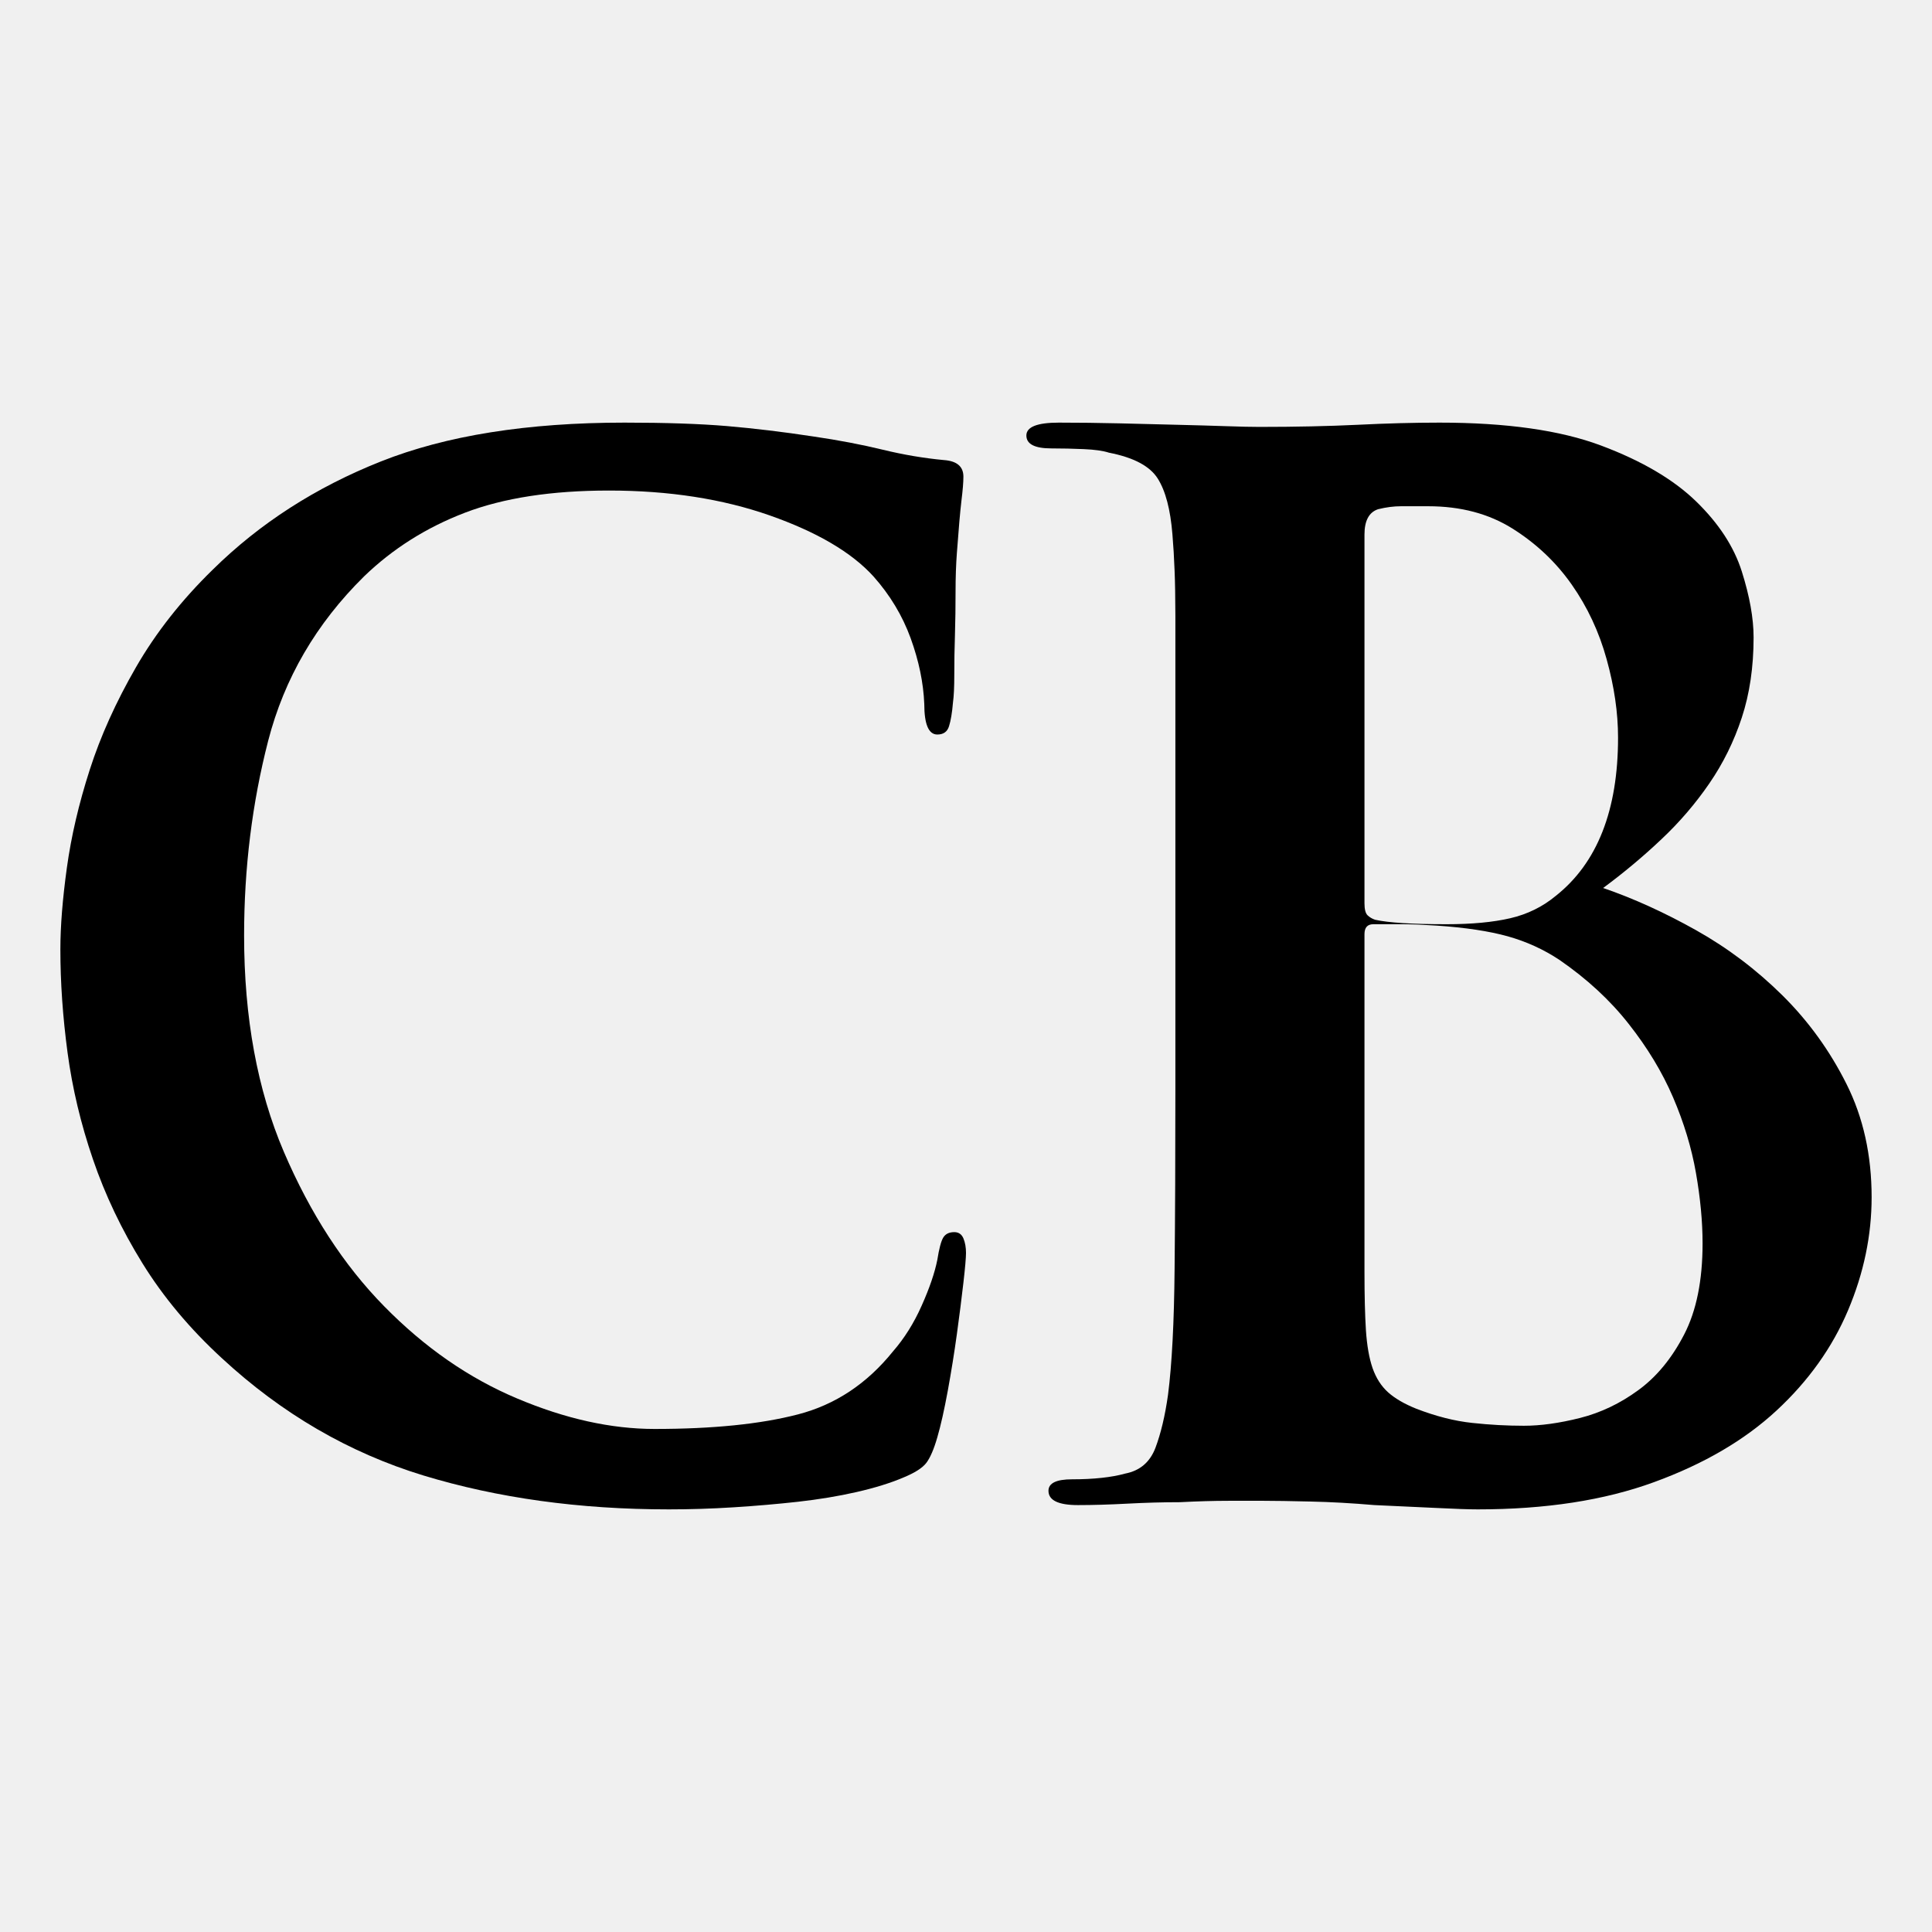
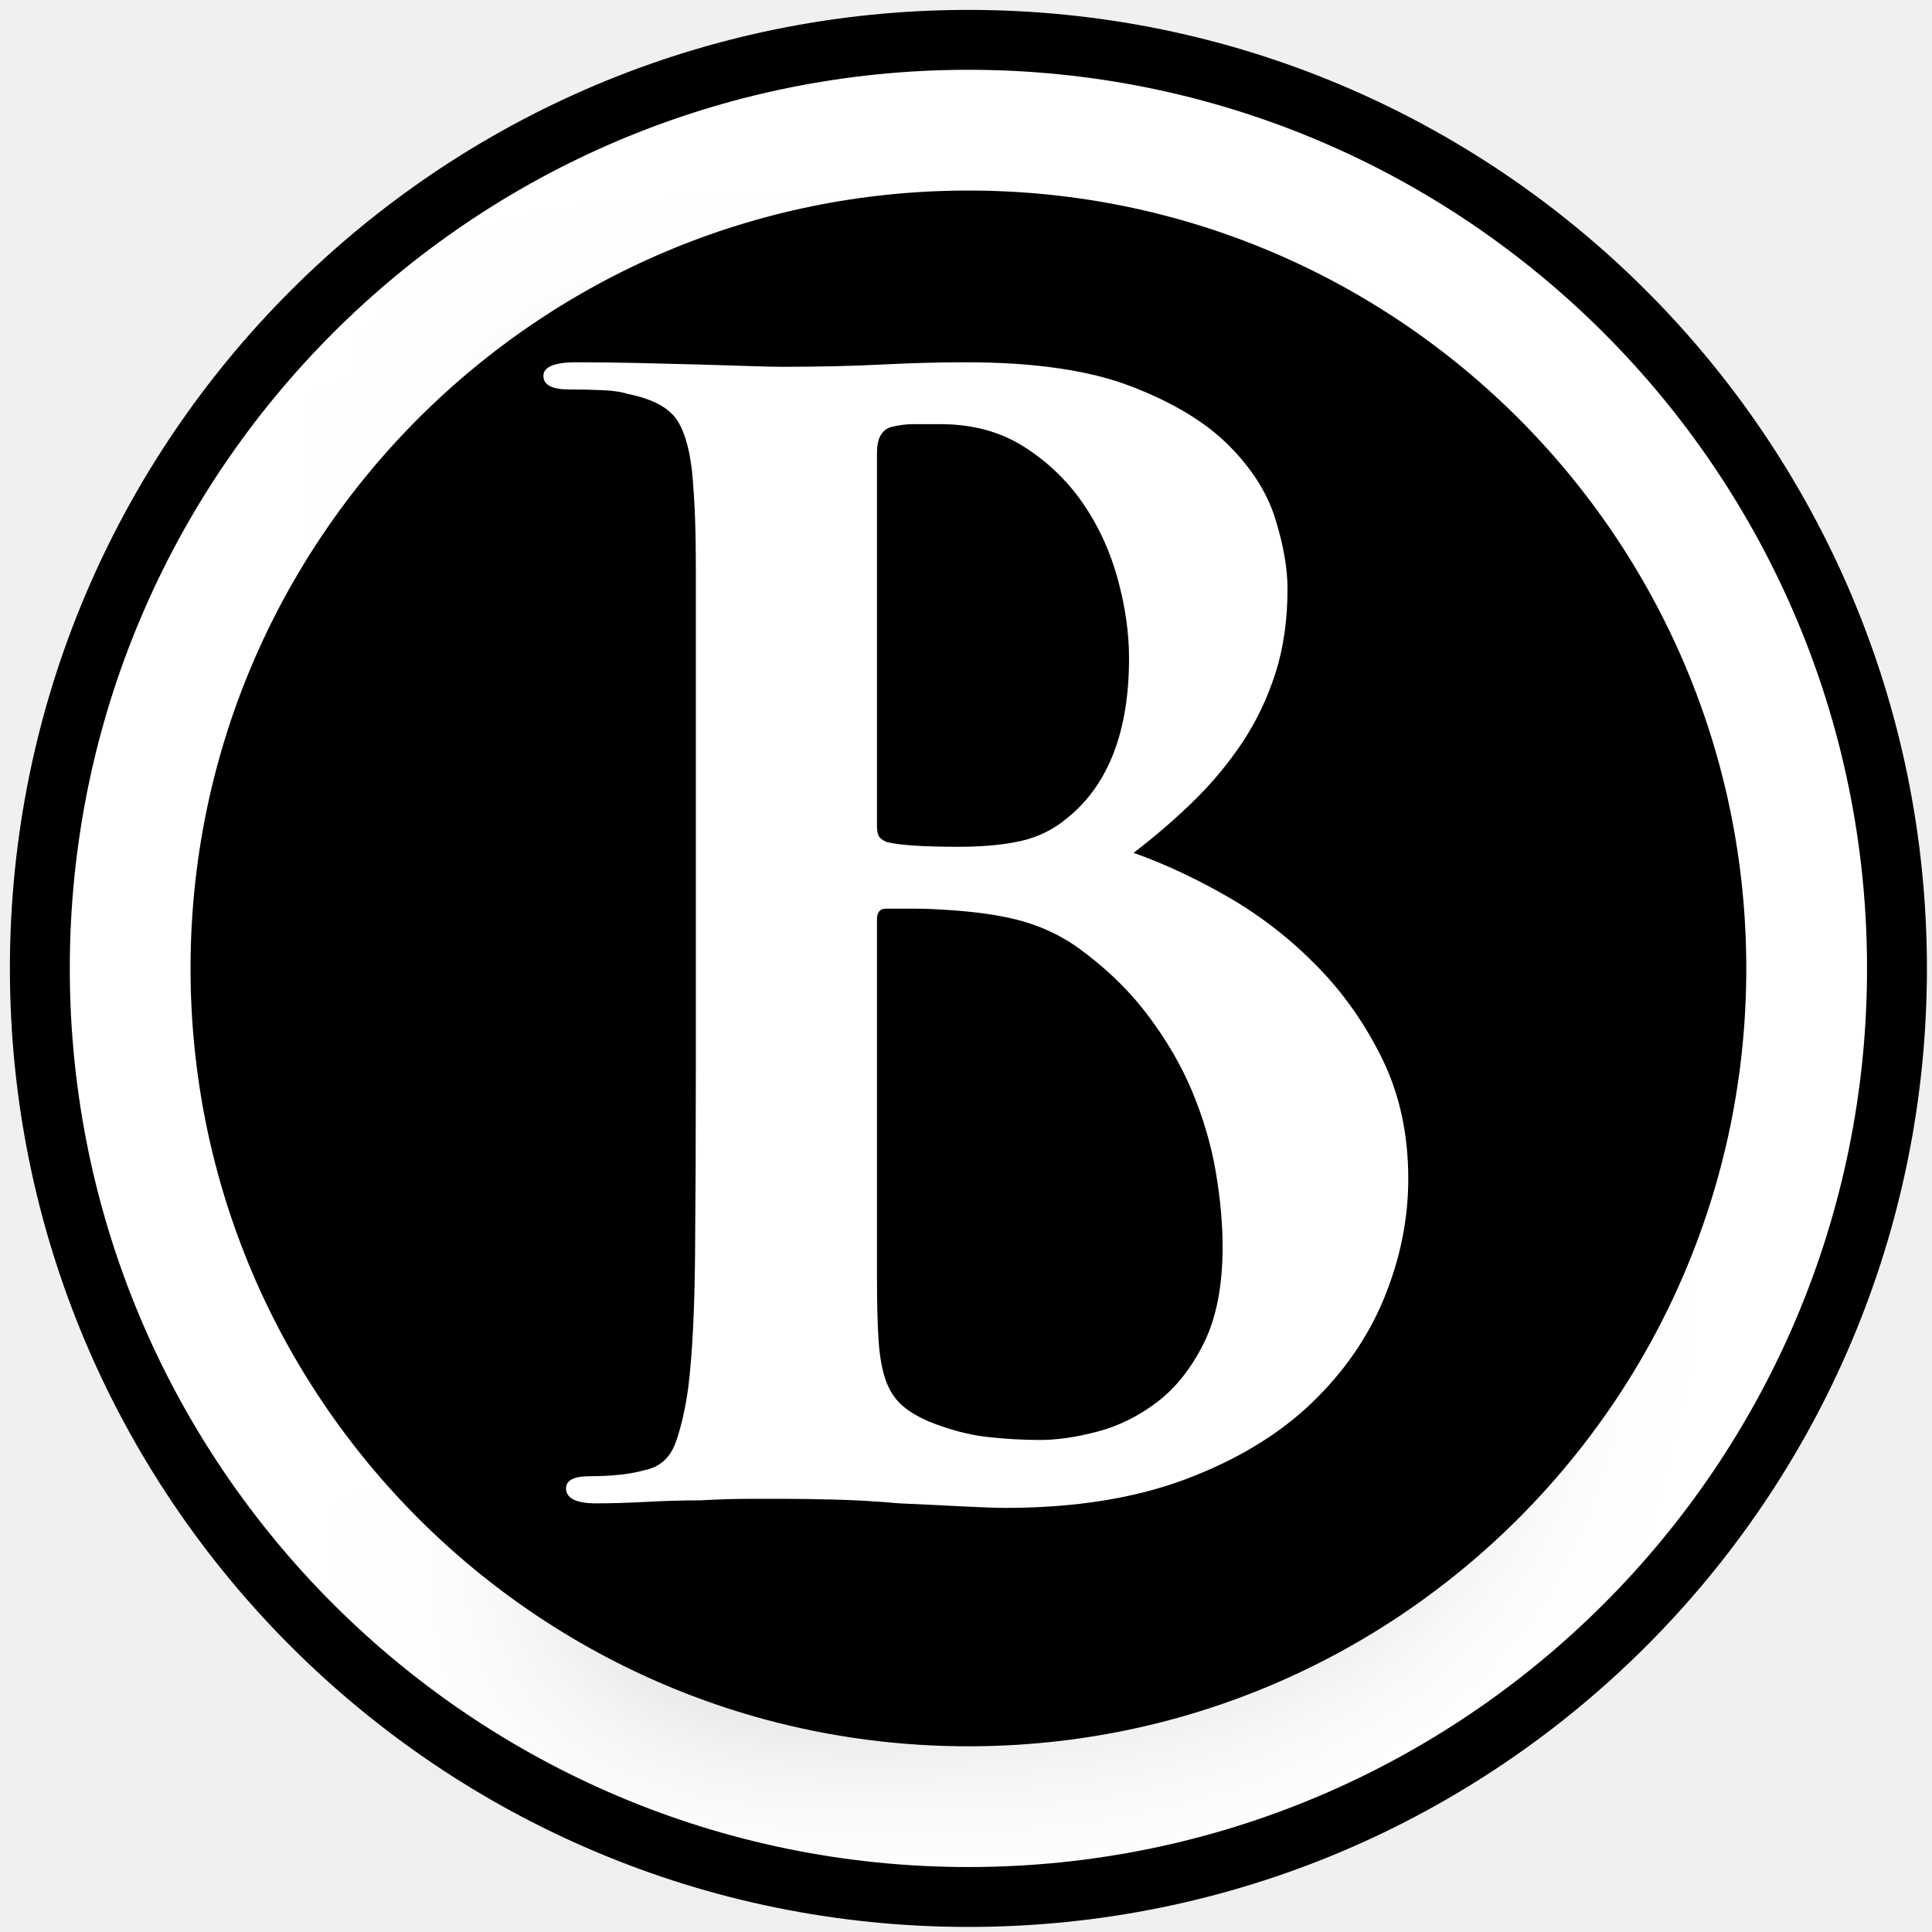
- <svg xmlns="http://www.w3.org/2000/svg" width="32px" height="32px" viewBox="0 0 32 32" version="1.1">
+ <svg xmlns="http://www.w3.org/2000/svg" xmlns:xlink="http://www.w3.org/1999/xlink" width="32px" height="32px" viewBox="0 0 32 32" version="1.1">
+   <defs>
+     <path d="M9.684,23.717 C10.834,23.717 11.829,23.558 12.671,23.242 C13.513,22.925 14.204,22.508 14.746,21.992 C15.288,21.475 15.692,20.892 15.959,20.242 C16.225,19.592 16.359,18.933 16.359,18.267 C16.359,17.533 16.217,16.875 15.934,16.292 C15.65,15.708 15.288,15.192 14.846,14.742 C14.404,14.292 13.917,13.912 13.384,13.604 C12.85,13.296 12.325,13.05 11.809,12.867 C12.159,12.6 12.488,12.317 12.796,12.017 C13.104,11.717 13.375,11.392 13.609,11.042 C13.842,10.692 14.025,10.308 14.159,9.892 C14.292,9.475 14.359,9.008 14.359,8.492 C14.359,8.158 14.292,7.775 14.159,7.342 C14.025,6.908 13.767,6.5 13.384,6.117 C13,5.733 12.463,5.408 11.771,5.142 C11.079,4.875 10.167,4.742 9.034,4.742 C8.6,4.742 8.138,4.754 7.646,4.779 C7.154,4.804 6.6,4.817 5.984,4.817 C5.85,4.817 5.663,4.812 5.421,4.804 C5.179,4.796 4.904,4.787 4.596,4.779 C4.288,4.771 3.959,4.762 3.609,4.754 C3.259,4.746 2.917,4.742 2.584,4.742 C2.217,4.742 2.034,4.817 2.034,4.967 C2.034,5.117 2.175,5.192 2.459,5.192 C2.642,5.192 2.825,5.196 3.009,5.204 C3.192,5.212 3.334,5.233 3.434,5.267 C3.85,5.35 4.125,5.5 4.259,5.717 C4.392,5.933 4.475,6.258 4.509,6.692 C4.525,6.892 4.538,7.104 4.546,7.329 C4.554,7.554 4.559,7.858 4.559,8.242 L4.559,16.392 C4.559,17.542 4.554,18.583 4.546,19.517 C4.538,20.45 4.5,21.183 4.434,21.717 C4.384,22.083 4.313,22.392 4.221,22.642 C4.129,22.892 3.959,23.042 3.709,23.092 C3.592,23.125 3.459,23.15 3.309,23.167 C3.159,23.183 2.992,23.192 2.809,23.192 C2.542,23.192 2.409,23.258 2.409,23.392 C2.409,23.558 2.575,23.642 2.909,23.642 C3.159,23.642 3.438,23.633 3.746,23.617 C4.054,23.6 4.35,23.592 4.634,23.592 C4.934,23.575 5.209,23.567 5.459,23.567 L6.059,23.567 C6.242,23.567 6.504,23.571 6.846,23.579 C7.188,23.587 7.55,23.608 7.934,23.642 C8.3,23.658 8.646,23.675 8.971,23.692 C9.296,23.708 9.534,23.717 9.684,23.717 Z M8.909,12.767 C8.342,12.767 7.95,12.742 7.734,12.692 C7.684,12.675 7.642,12.65 7.609,12.617 C7.575,12.583 7.559,12.517 7.559,12.417 L7.559,6.242 C7.559,6.008 7.634,5.867 7.784,5.817 C7.917,5.783 8.042,5.767 8.159,5.767 L8.609,5.767 L8.609,5.767 C9.142,5.767 9.604,5.892 9.996,6.142 C10.388,6.392 10.713,6.704 10.971,7.079 C11.229,7.454 11.421,7.871 11.546,8.329 C11.671,8.787 11.734,9.225 11.734,9.642 C11.734,10.858 11.392,11.742 10.709,12.292 C10.492,12.475 10.242,12.6 9.959,12.667 C9.675,12.733 9.325,12.767 8.909,12.767 Z M10.259,22.592 C9.975,22.592 9.684,22.575 9.384,22.542 C9.084,22.508 8.767,22.425 8.434,22.292 C8.234,22.208 8.075,22.112 7.959,22.004 C7.842,21.896 7.754,21.754 7.696,21.579 C7.638,21.404 7.6,21.183 7.584,20.917 C7.567,20.65 7.559,20.308 7.559,19.892 L7.559,13.967 C7.559,13.85 7.609,13.792 7.709,13.792 L8.209,13.792 L8.209,13.792 C8.359,13.792 8.55,13.8 8.784,13.817 C9.267,13.85 9.667,13.912 9.984,14.004 C10.3,14.096 10.592,14.233 10.859,14.417 C11.325,14.75 11.717,15.125 12.034,15.542 C12.35,15.958 12.6,16.387 12.784,16.829 C12.967,17.271 13.096,17.712 13.171,18.154 C13.246,18.596 13.284,19.008 13.284,19.392 C13.284,20.042 13.179,20.575 12.971,20.992 C12.763,21.408 12.504,21.733 12.196,21.967 C11.888,22.2 11.559,22.362 11.209,22.454 C10.859,22.546 10.542,22.592 10.259,22.592 Z" id="path-1" />
+     <filter x="-48.9%" y="-26.4%" width="197.7%" height="173.8%" filterUnits="objectBoundingBox" id="filter-2">
+       <feOffset dx="0" dy="2" in="SourceAlpha" result="shadowOffsetOuter1" />
+       <feGaussianBlur stdDeviation="2" in="shadowOffsetOuter1" result="shadowBlurOuter1" />
+       <feColorMatrix values="0 0 0 0 0   0 0 0 0 0   0 0 0 0 0  0 0 0 0.5 0" type="matrix" in="shadowBlurOuter1" />
+     </filter>
+   </defs>
  <g id="Page-1" stroke="none" stroke-width="1" fill="none" fill-rule="evenodd">
-     <g id="Group" transform="translate(-30, -5)">
-       <g id="Current-Use" transform="translate(31, 12)" fill="#000000" fill-rule="nonzero">
-         <g id="Group-2-Copy-2">
-           <path d="M10.079,18 C10.424,18 10.781,17.989 11.147,17.966 C11.514,17.943 11.871,17.912 12.216,17.874 C12.561,17.835 12.885,17.782 13.187,17.713 C13.489,17.644 13.748,17.564 13.964,17.472 C14.151,17.395 14.277,17.315 14.342,17.231 C14.406,17.147 14.468,17.005 14.525,16.806 C14.583,16.607 14.64,16.351 14.698,16.037 C14.755,15.723 14.806,15.409 14.849,15.096 C14.892,14.782 14.928,14.499 14.957,14.246 C14.986,13.994 15,13.829 15,13.753 C15,13.661 14.986,13.58 14.957,13.511 C14.928,13.443 14.878,13.408 14.806,13.408 C14.719,13.408 14.658,13.439 14.622,13.5 C14.586,13.561 14.554,13.684 14.525,13.867 C14.482,14.082 14.396,14.334 14.266,14.625 C14.137,14.916 13.978,15.168 13.791,15.383 C13.36,15.918 12.835,16.267 12.216,16.427 C11.597,16.588 10.806,16.668 9.842,16.668 C9.122,16.668 8.363,16.5 7.565,16.163 C6.766,15.827 6.032,15.318 5.363,14.636 C4.694,13.955 4.14,13.102 3.701,12.077 C3.263,11.051 3.043,9.857 3.043,8.495 C3.043,7.378 3.176,6.302 3.442,5.269 C3.709,4.236 4.237,3.329 5.029,2.548 C5.504,2.089 6.061,1.737 6.701,1.492 C7.342,1.247 8.137,1.125 9.086,1.125 C10.079,1.125 10.968,1.263 11.752,1.538 C12.536,1.814 13.108,2.151 13.468,2.548 C13.741,2.855 13.946,3.195 14.083,3.57 C14.219,3.945 14.295,4.309 14.309,4.661 C14.309,4.997 14.381,5.166 14.525,5.166 C14.626,5.166 14.691,5.12 14.719,5.028 C14.748,4.936 14.77,4.806 14.784,4.638 C14.799,4.531 14.806,4.378 14.806,4.179 C14.806,3.964 14.809,3.742 14.817,3.513 C14.824,3.283 14.827,3.046 14.827,2.801 C14.827,2.556 14.835,2.342 14.849,2.158 C14.878,1.76 14.903,1.473 14.924,1.297 C14.946,1.121 14.957,0.987 14.957,0.895 C14.957,0.727 14.849,0.635 14.633,0.62 C14.302,0.589 13.964,0.532 13.619,0.448 C13.273,0.364 12.892,0.291 12.475,0.23 C11.971,0.153 11.493,0.096 11.04,0.057 C10.586,0.019 10.022,0 9.345,0 C7.734,0 6.388,0.214 5.309,0.643 C4.23,1.071 3.302,1.668 2.525,2.434 C2.007,2.939 1.583,3.478 1.252,4.052 C0.921,4.626 0.665,5.193 0.486,5.751 C0.306,6.31 0.18,6.849 0.108,7.37 C0.036,7.89 0,8.342 0,8.724 C0,9.276 0.04,9.846 0.119,10.435 C0.198,11.024 0.338,11.614 0.54,12.203 C0.741,12.792 1.014,13.366 1.36,13.925 C1.705,14.483 2.144,15.008 2.676,15.497 C3.669,16.416 4.781,17.062 6.011,17.438 C7.241,17.812 8.597,18 10.079,18 Z" id="C" />
-           <path d="M23.476,18 C24.6,18 25.574,17.85 26.396,17.549 C27.219,17.249 27.895,16.854 28.424,16.364 C28.953,15.874 29.348,15.32 29.609,14.704 C29.87,14.087 30,13.462 30,12.83 C30,12.134 29.862,11.51 29.585,10.957 C29.308,10.403 28.953,9.913 28.522,9.486 C28.09,9.059 27.614,8.7 27.092,8.407 C26.571,8.115 26.058,7.881 25.553,7.708 C25.895,7.455 26.217,7.186 26.518,6.901 C26.82,6.617 27.084,6.308 27.312,5.976 C27.54,5.644 27.72,5.281 27.85,4.885 C27.98,4.49 28.045,4.047 28.045,3.557 C28.045,3.241 27.98,2.877 27.85,2.466 C27.72,2.055 27.467,1.668 27.092,1.304 C26.718,0.941 26.193,0.632 25.517,0.379 C24.841,0.126 23.949,0 22.841,0 C22.418,0 21.966,0.012 21.485,0.036 C21.005,0.059 20.463,0.071 19.86,0.071 C19.73,0.071 19.547,0.067 19.311,0.059 C19.074,0.051 18.806,0.043 18.504,0.036 C18.203,0.028 17.881,0.02 17.539,0.012 C17.197,0.004 16.863,0 16.538,0 C16.179,0 16,0.071 16,0.213 C16,0.356 16.138,0.427 16.415,0.427 C16.595,0.427 16.774,0.431 16.953,0.439 C17.132,0.447 17.271,0.466 17.368,0.498 C17.775,0.577 18.044,0.719 18.175,0.925 C18.305,1.13 18.386,1.439 18.419,1.85 C18.435,2.04 18.447,2.241 18.455,2.455 C18.463,2.644 18.467,2.893 18.468,3.202 L18.468,11.051 C18.468,12.142 18.464,13.13 18.455,14.016 C18.447,14.901 18.411,15.597 18.346,16.103 C18.297,16.451 18.227,16.743 18.138,16.98 C18.048,17.217 17.881,17.36 17.637,17.407 C17.523,17.439 17.393,17.462 17.246,17.478 C17.099,17.494 16.937,17.502 16.757,17.502 C16.497,17.502 16.366,17.565 16.366,17.692 C16.366,17.85 16.529,17.929 16.855,17.929 C17.099,17.929 17.372,17.921 17.674,17.905 C17.975,17.889 18.264,17.881 18.541,17.881 C18.834,17.866 19.103,17.858 19.347,17.858 L19.934,17.858 L19.934,17.858 C20.113,17.858 20.369,17.862 20.703,17.87 C21.037,17.877 21.392,17.897 21.766,17.929 C22.124,17.945 22.462,17.96 22.78,17.976 C23.098,17.992 23.33,18 23.476,18 Z M22.958,8.308 C22.388,8.308 21.994,8.283 21.776,8.234 C21.726,8.217 21.684,8.192 21.65,8.159 C21.617,8.126 21.6,8.06 21.6,7.962 L21.6,1.854 C21.6,1.624 21.675,1.484 21.826,1.434 C21.96,1.401 22.086,1.385 22.204,1.385 L22.656,1.385 L22.656,1.385 C23.193,1.385 23.658,1.508 24.052,1.755 C24.446,2.003 24.773,2.312 25.033,2.683 C25.293,3.054 25.486,3.466 25.611,3.919 C25.737,4.372 25.8,4.805 25.8,5.217 C25.8,6.42 25.456,7.294 24.769,7.838 C24.551,8.019 24.299,8.143 24.014,8.209 C23.729,8.275 23.377,8.308 22.958,8.308 Z M24.241,16.615 C23.964,16.615 23.679,16.6 23.385,16.568 C23.092,16.537 22.782,16.458 22.456,16.332 C22.26,16.253 22.105,16.163 21.991,16.061 C21.877,15.958 21.792,15.825 21.734,15.66 C21.677,15.494 21.641,15.286 21.624,15.034 C21.608,14.782 21.6,14.46 21.6,14.066 L21.6,8.473 C21.6,8.363 21.649,8.308 21.747,8.308 L22.236,8.308 L22.236,8.308 C22.383,8.308 22.57,8.316 22.798,8.331 C23.271,8.363 23.662,8.422 23.972,8.508 C24.282,8.595 24.567,8.725 24.828,8.898 C25.284,9.212 25.668,9.566 25.977,9.96 C26.287,10.353 26.532,10.758 26.711,11.175 C26.89,11.592 27.017,12.009 27.09,12.426 C27.163,12.843 27.2,13.233 27.2,13.594 C27.2,14.208 27.098,14.712 26.894,15.105 C26.691,15.498 26.438,15.805 26.136,16.025 C25.835,16.246 25.513,16.399 25.17,16.486 C24.828,16.572 24.518,16.615 24.241,16.615 Z" id="B" />
+     <g id="Group" transform="translate(0, -5)">
+       <g id="arcadiaswx" transform="translate(1, 0)" />
+       <g id="Booker&amp;CoLogo" transform="translate(0, 5)">
+         <g id="Shape" fill="#000000">
+           <circle id="Oval" cx="16.04" cy="16.04" r="15.876" />
+           <circle id="White-Oval-Copy" stroke="#FFFFFF" stroke-width="2" cx="16.04" cy="16.04" r="13.884" />
+         </g>
+         <g id="Font" transform="translate(6, 1)" fill-rule="nonzero">
+           <g id="B" transform="translate(0.966443, 0.258427)">
+             <use fill="black" fill-opacity="1" filter="url(#filter-2)" xlink:href="#path-1" />
+             <use fill="#FFFFFF" xlink:href="#path-1" />
+           </g>
        </g>
      </g>
-       <g id="arcadiaswx" transform="translate(31, 0)" />
    </g>
  </g>
</svg>
